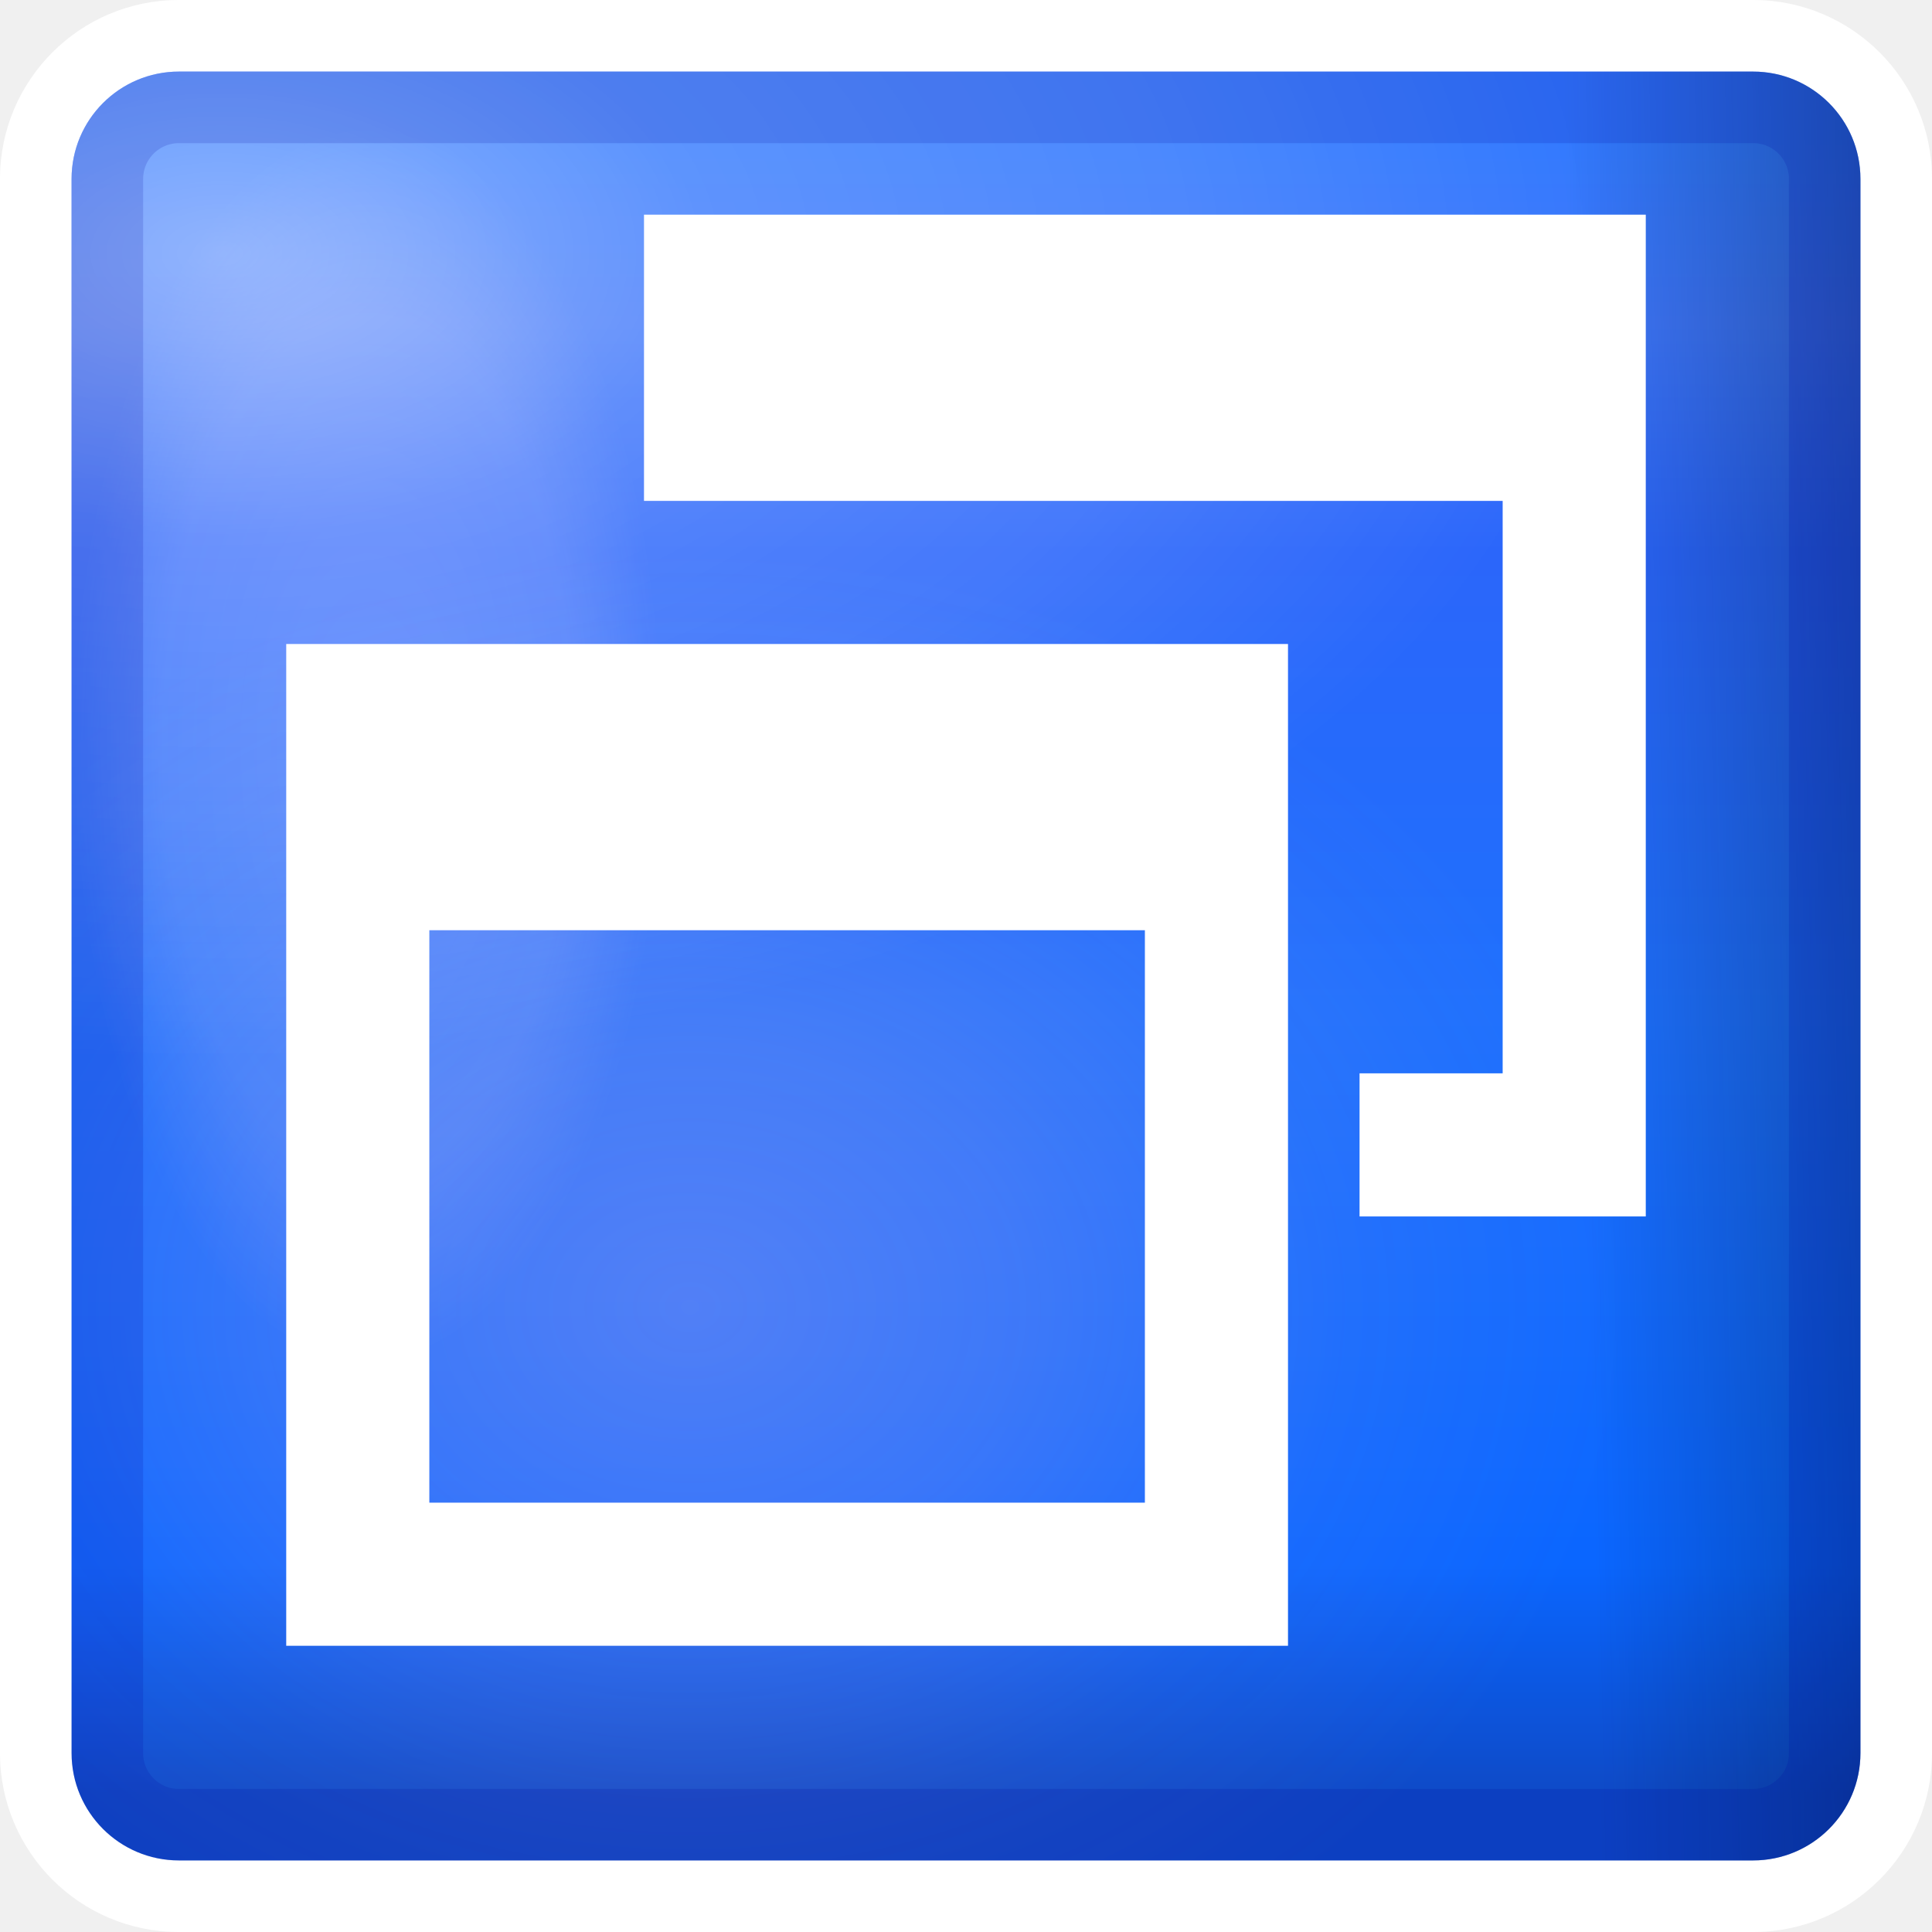
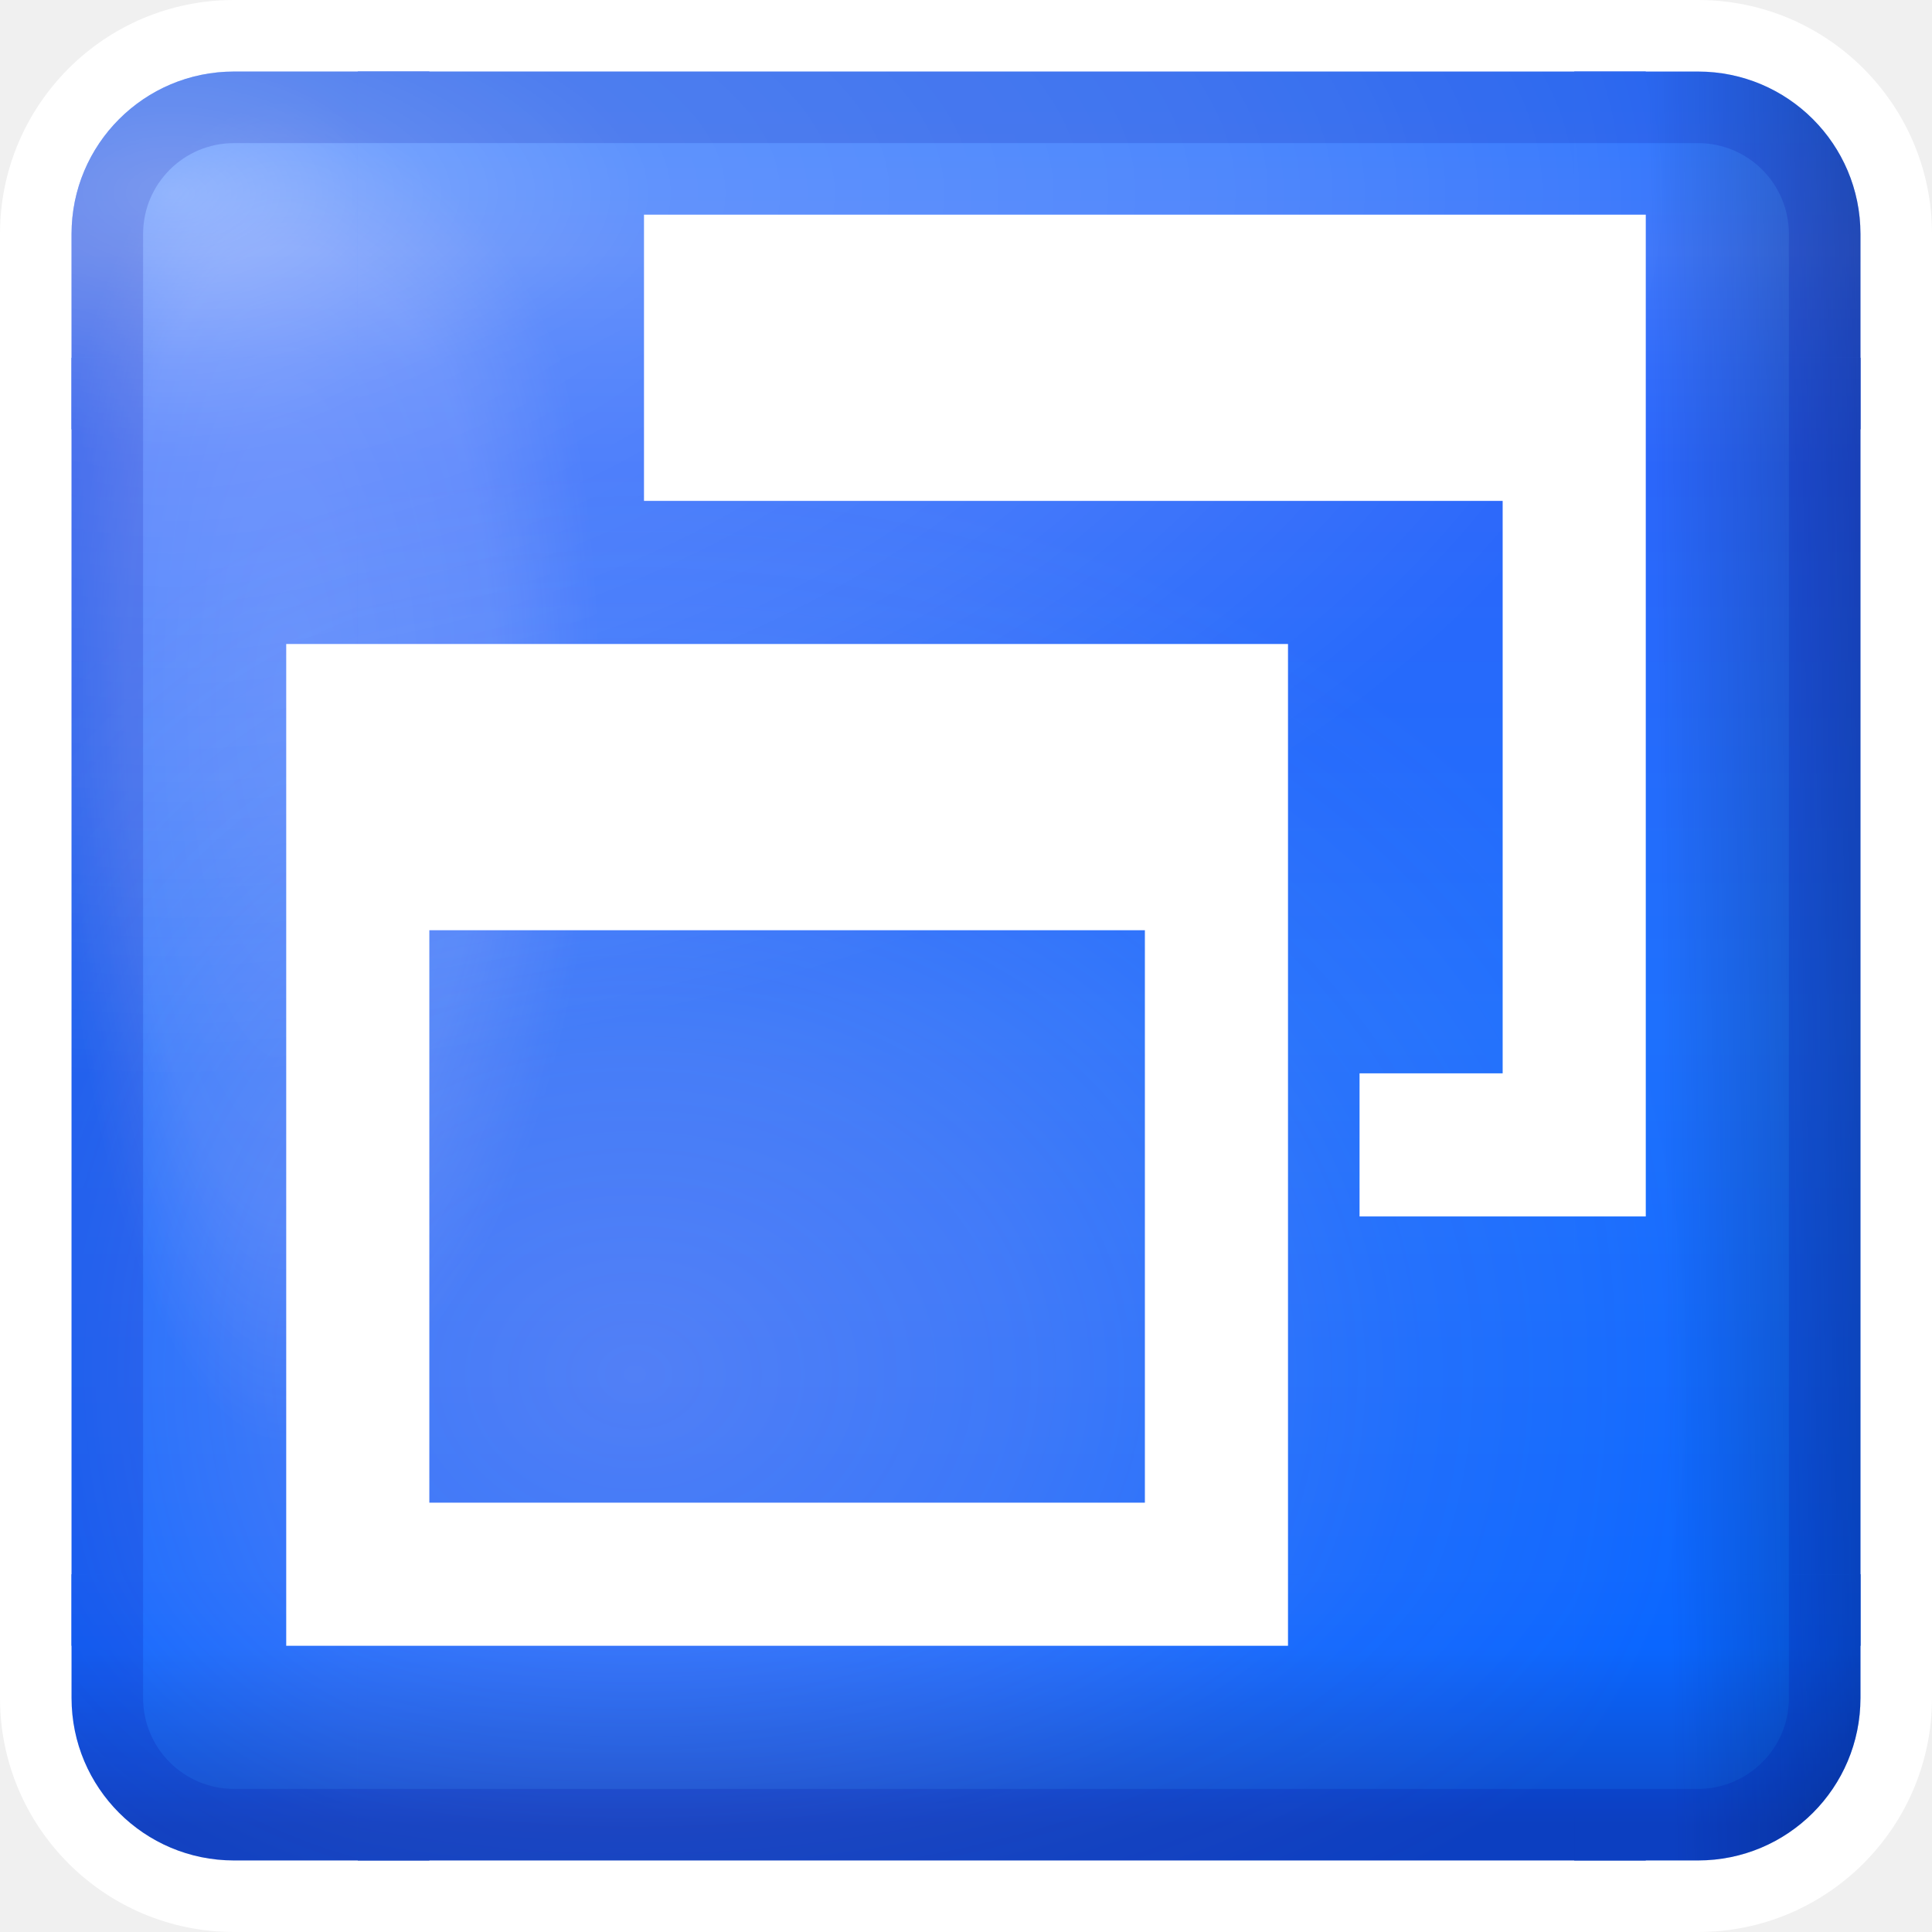
<svg xmlns="http://www.w3.org/2000/svg" xmlns:xlink="http://www.w3.org/1999/xlink" width="27" height="27" viewBox="0 0 27 27">
  <defs>
-     <rect id="r" x="0.778" y="0.778" width="19.444" height="19.444" rx="1.167" />
+     <path id="tile0" d="M1,3.27 A2.27,2.27 0 0 1 3.27,1 L6,1 L6,6 L1,6 Z" />
+     <path id="tile1" d="M1,5 L6,5 L6,16.647 L1,16.647 Z" />
+     <path id="tile2" d="M1,16 L6,16 L6,20 L3.27,20 A2.27,2.27 0 0 1 1,17.73 Z" />
+     <path id="tile3" d="M5,1 L16.647,1 L16.647,6 L5,6 Z" />
+     <path id="tile4" d="M5,5 L16.647,5 L16.647,16.647 L5,16.647 Z" />
+     <path id="tile5" d="M5,16 L16.647,16 L16.647,20 L5,20 Z" />
+     <path id="tile6" d="M16,1 L17.73,1 A2.27,2.27 0 0 1 20,3.27 L20,6 L16,6 Z" />
+     <path id="tile7" d="M16,5 L20,5 L20,16.647 L16,16.647 Z" />
+     <path id="tile8" d="M16,16 L20,16 L20,17.73 A2.27,2.27 0 0 1 17.73,20 L16,20 Z" />
    <linearGradient id="sf" gradientUnits="userSpaceOnUse" x1="0" y1="0" x2="0" y2="21">
      <stop offset="0.071" stop-color="#3279FE" />
      <stop offset="0.167" stop-color="#3F77FA" />
      <stop offset="0.286" stop-color="#2B66FA" />
      <stop offset="0.524" stop-color="#1E70FD" />
      <stop offset="0.81" stop-color="#0A66FF" />
      <stop offset="0.929" stop-color="#0E4AC7" />
    </linearGradient>
    <radialGradient id="sg0" gradientUnits="userSpaceOnUse" cx="0" cy="0" r="1" gradientTransform="translate(4 8.1) scale(3.2 6.7)">
      <stop offset="0" stop-color="#FFE9FF" stop-opacity="0.164" />
      <stop offset="0.35" stop-color="#FFE9FF" stop-opacity="0.146" />
      <stop offset="0.7" stop-color="#FFE9FF" stop-opacity="0.118" />
      <stop offset="1" stop-color="#FFE9FF" stop-opacity="0" />
    </radialGradient>
    <radialGradient id="sg1" gradientUnits="userSpaceOnUse" cx="0" cy="0" r="1" gradientTransform="translate(2.4 2.7) scale(14.9 8.8)">
      <stop offset="0" stop-color="#FFFFFF" stop-opacity="0.44" />
      <stop offset="0.35" stop-color="#FFFFFF" stop-opacity="0.201" />
      <stop offset="0.7" stop-color="#FFFFFF" stop-opacity="0.119" />
      <stop offset="1" stop-color="#FFFFFF" stop-opacity="0" />
    </radialGradient>
    <radialGradient id="sg2" gradientUnits="userSpaceOnUse" cx="0" cy="0" r="1" gradientTransform="translate(7.5 14.2) scale(10.2 8.2)">
      <stop offset="0" stop-color="#FFBAE1" stop-opacity="0.263" />
      <stop offset="0.35" stop-color="#FFBAE1" stop-opacity="0.183" />
      <stop offset="0.7" stop-color="#FFBAE1" stop-opacity="0.06" />
      <stop offset="1" stop-color="#FFBAE1" stop-opacity="0" />
    </radialGradient>
    <linearGradient id="ss" gradientUnits="userSpaceOnUse" x1="9.9" y1="-1.1" x2="24" y2="-1.4">
      <stop offset="0" stop-color="#001945" stop-opacity="0" />
      <stop offset="0.5" stop-color="#001945" stop-opacity="0" />
      <stop offset="1" stop-color="#001945" stop-opacity="0.84" />
    </linearGradient>
  </defs>
-   <g transform="scale(1.285714)">
-     <rect x="0" y="0" width="21" height="21" rx="1.944" ry="1.944" fill="#FFFFFF" />
-     <use xlink:href="#r" fill="url(#sf)" />
-     <use xlink:href="#r" fill="url(#sg0)" />
-     <use xlink:href="#r" fill="url(#sg1)" />
-     <use xlink:href="#r" fill="url(#sg2)" />
-     <use xlink:href="#r" fill="url(#ss)" />
-     <rect x="1.167" y="1.167" width="18.667" height="18.667" rx="0.778" fill="none" stroke="#00009E" stroke-opacity="0.155" stroke-width="0.778" />
+   <rect x="0" y="0" width="27" height="27" rx="3.27" ry="3.27" fill="#FFFFFF" />
+   <g transform="translate(0,0) scale(1,1) translate(0,0)">
+     <use xlink:href="#tile0" fill="url(#sf)" />
+     <use xlink:href="#tile0" fill="url(#sg0)" />
+     <use xlink:href="#tile0" fill="url(#sg1)" />
+     <use xlink:href="#tile0" fill="url(#sg2)" />
+     <use xlink:href="#tile0" fill="url(#ss)" />
+     <path d="M1,3.27 A2.27,2.27 0 0 1 3.27,1 L6,1 L6,6 L1,6 Z M2,3.27 A1.27,1.27 0 0 1 3.27,2 L6,2 L6,6 L2,6 Z" fill="#00009E" fill-rule="evenodd" opacity="0.155" />
+   </g>
+   <g transform="translate(0,5) scale(1,1.545454) translate(0,-5)">
+     <use xlink:href="#tile1" fill="url(#sf)" />
+     <use xlink:href="#tile1" fill="url(#sg0)" />
+     <use xlink:href="#tile1" fill="url(#sg1)" />
+     <use xlink:href="#tile1" fill="url(#sg2)" />
+     <use xlink:href="#tile1" fill="url(#ss)" />
+     <path d="M1,5 L6,5 L6,16.647 L1,16.647 Z M2,5 L6,5 L6,16.647 L2,16.647 Z" fill="#00009E" fill-rule="evenodd" opacity="0.155" />
+   </g>
+   <g transform="translate(0,22) scale(1,1) translate(0,-16)">
+     <use xlink:href="#tile2" fill="url(#sf)" />
+     <use xlink:href="#tile2" fill="url(#sg0)" />
+     <use xlink:href="#tile2" fill="url(#sg1)" />
+     <use xlink:href="#tile2" fill="url(#sg2)" />
+     <use xlink:href="#tile2" fill="url(#ss)" />
+     <path d="M1,16 L6,16 L6,20 L3.27,20 A2.27,2.27 0 0 1 1,17.73 Z M2,16 L6,16 L6,19 L3.27,19 A1.27,1.27 0 0 1 2,17.73 Z" fill="#00009E" fill-rule="evenodd" opacity="0.155" />
+   </g>
+   <g transform="translate(5,0) scale(1.545454,1) translate(-5,0)">
+     <use xlink:href="#tile3" fill="url(#sf)" />
+     <use xlink:href="#tile3" fill="url(#sg0)" />
+     <use xlink:href="#tile3" fill="url(#sg1)" />
+     <use xlink:href="#tile3" fill="url(#sg2)" />
+     <use xlink:href="#tile3" fill="url(#ss)" />
+     <path d="M5,1 L16.647,1 L16.647,6 L5,6 Z M5,2 L16.647,2 L16.647,6 L5,6 Z" fill="#00009E" fill-rule="evenodd" opacity="0.155" />
+   </g>
+   <g transform="translate(5,5) scale(1.545454,1.545454) translate(-5,-5)">
+     <use xlink:href="#tile4" fill="url(#sf)" />
+     <use xlink:href="#tile4" fill="url(#sg0)" />
+     <use xlink:href="#tile4" fill="url(#sg1)" />
+     <use xlink:href="#tile4" fill="url(#sg2)" />
+     <use xlink:href="#tile4" fill="url(#ss)" />
+     <path d="M5,5 L16.647,5 L16.647,16.647 L5,16.647 Z M5,5 L16.647,5 L16.647,16.647 L5,16.647 Z" fill="#00009E" fill-rule="evenodd" opacity="0.155" />
+   </g>
+   <g transform="translate(5,22) scale(1.545454,1) translate(-5,-16)">
+     <use xlink:href="#tile5" fill="url(#sf)" />
+     <use xlink:href="#tile5" fill="url(#sg0)" />
+     <use xlink:href="#tile5" fill="url(#sg1)" />
+     <use xlink:href="#tile5" fill="url(#sg2)" />
+     <use xlink:href="#tile5" fill="url(#ss)" />
+     <path d="M5,16 L16.647,16 L16.647,20 L5,20 Z M5,16 L16.647,16 L16.647,19 L5,19 Z" fill="#00009E" fill-rule="evenodd" opacity="0.155" />
+   </g>
+   <g transform="translate(22,0) scale(1,1) translate(-16,0)">
+     <use xlink:href="#tile6" fill="url(#sf)" />
+     <use xlink:href="#tile6" fill="url(#sg0)" />
+     <use xlink:href="#tile6" fill="url(#sg1)" />
+     <use xlink:href="#tile6" fill="url(#sg2)" />
+     <use xlink:href="#tile6" fill="url(#ss)" />
+     <path d="M16,1 L17.73,1 A2.27,2.27 0 0 1 20,3.27 L20,6 L16,6 Z M16,2 L17.73,2 A1.27,1.27 0 0 1 19,3.27 L19,6 L16,6 Z" fill="#00009E" fill-rule="evenodd" opacity="0.155" />
+   </g>
+   <g transform="translate(22,5) scale(1,1.545454) translate(-16,-5)">
+     <use xlink:href="#tile7" fill="url(#sf)" />
+     <use xlink:href="#tile7" fill="url(#sg0)" />
+     <use xlink:href="#tile7" fill="url(#sg1)" />
+     <use xlink:href="#tile7" fill="url(#sg2)" />
+     <use xlink:href="#tile7" fill="url(#ss)" />
+     <path d="M16,5 L20,5 L20,16.647 L16,16.647 Z M16,5 L19,5 L19,16.647 L16,16.647 Z" fill="#00009E" fill-rule="evenodd" opacity="0.155" />
+   </g>
+   <g transform="translate(22,22) scale(1,1) translate(-16,-16)">
+     <use xlink:href="#tile8" fill="url(#sf)" />
+     <use xlink:href="#tile8" fill="url(#sg0)" />
+     <use xlink:href="#tile8" fill="url(#sg1)" />
+     <use xlink:href="#tile8" fill="url(#sg2)" />
+     <use xlink:href="#tile8" fill="url(#ss)" />
+     <path d="M16,16 L20,16 L20,17.73 A2.27,2.27 0 0 1 17.73,20 L16,20 Z M16,16 L19,16 L19,17.73 A1.27,1.27 0 0 1 17.73,19 L16,19 Z" fill="#00009E" fill-rule="evenodd" opacity="0.155" />
  </g>
  <path d="M9,3 H23 V17 H19 V15 H21 V7 H9 Z M4,9 H18 V23 H4 Z M6,13 H16 V21 H6 Z" fill="#FFFFFF" fill-rule="evenodd" />
</svg>
